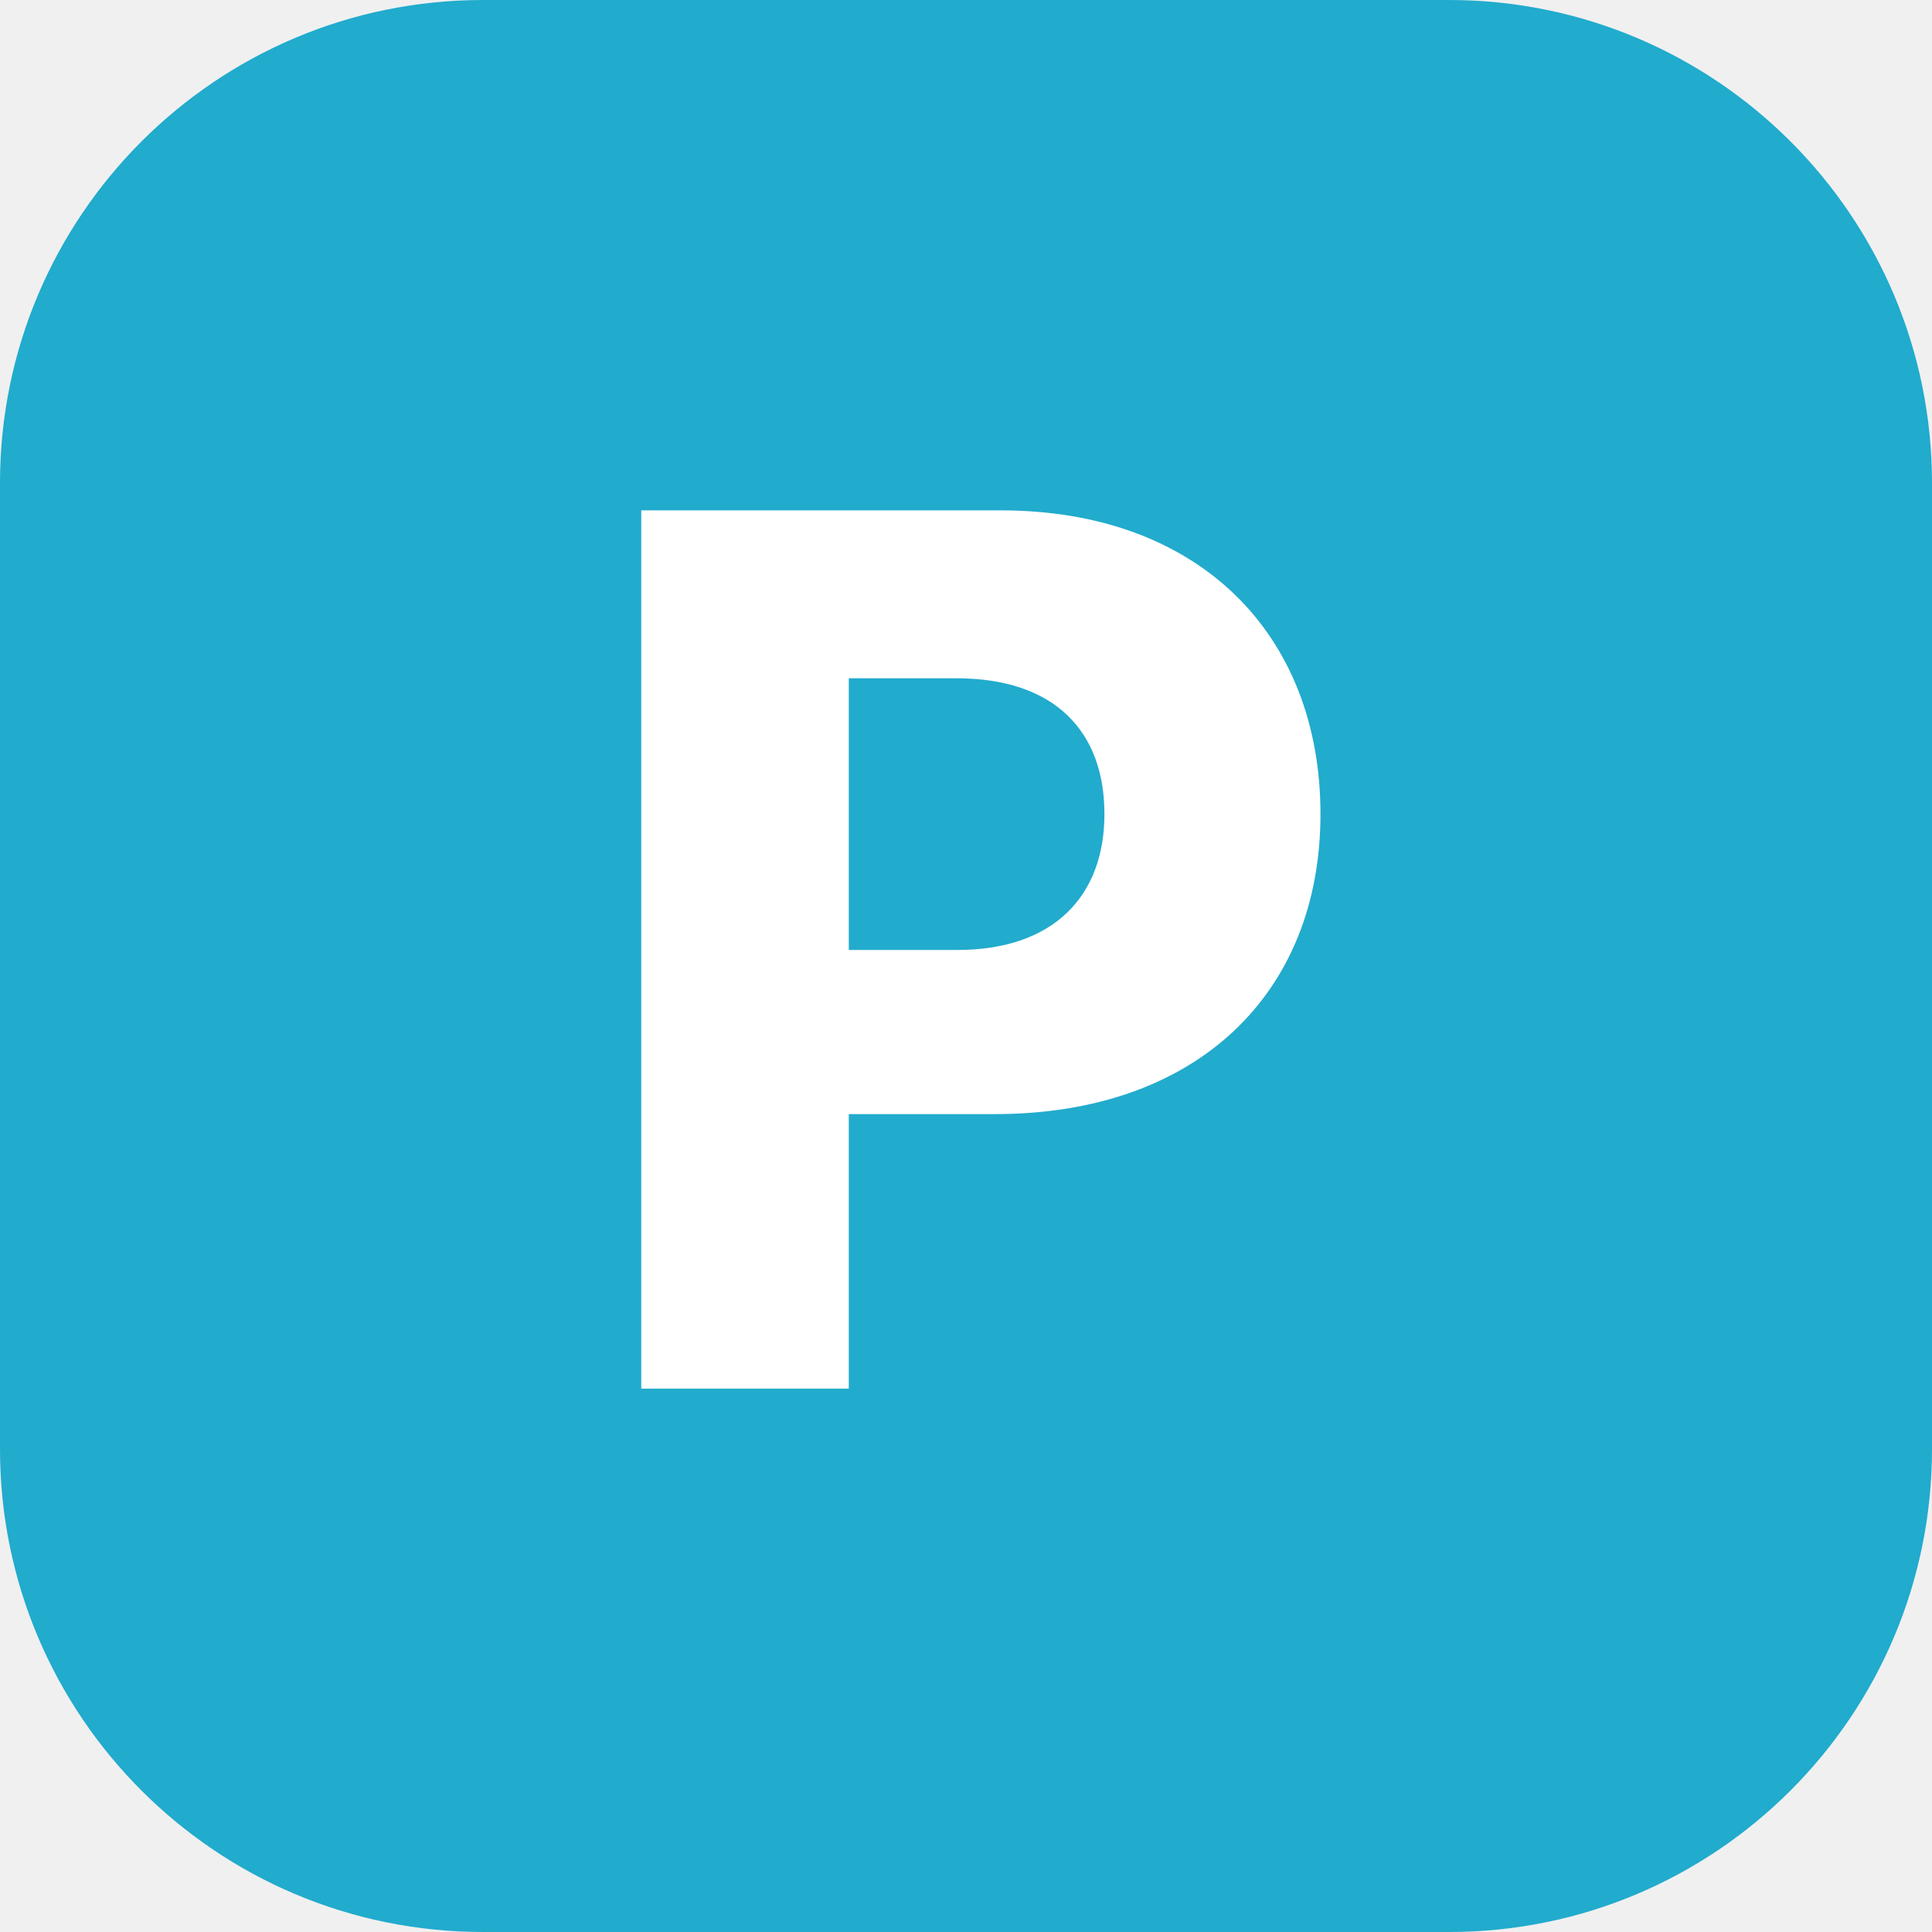
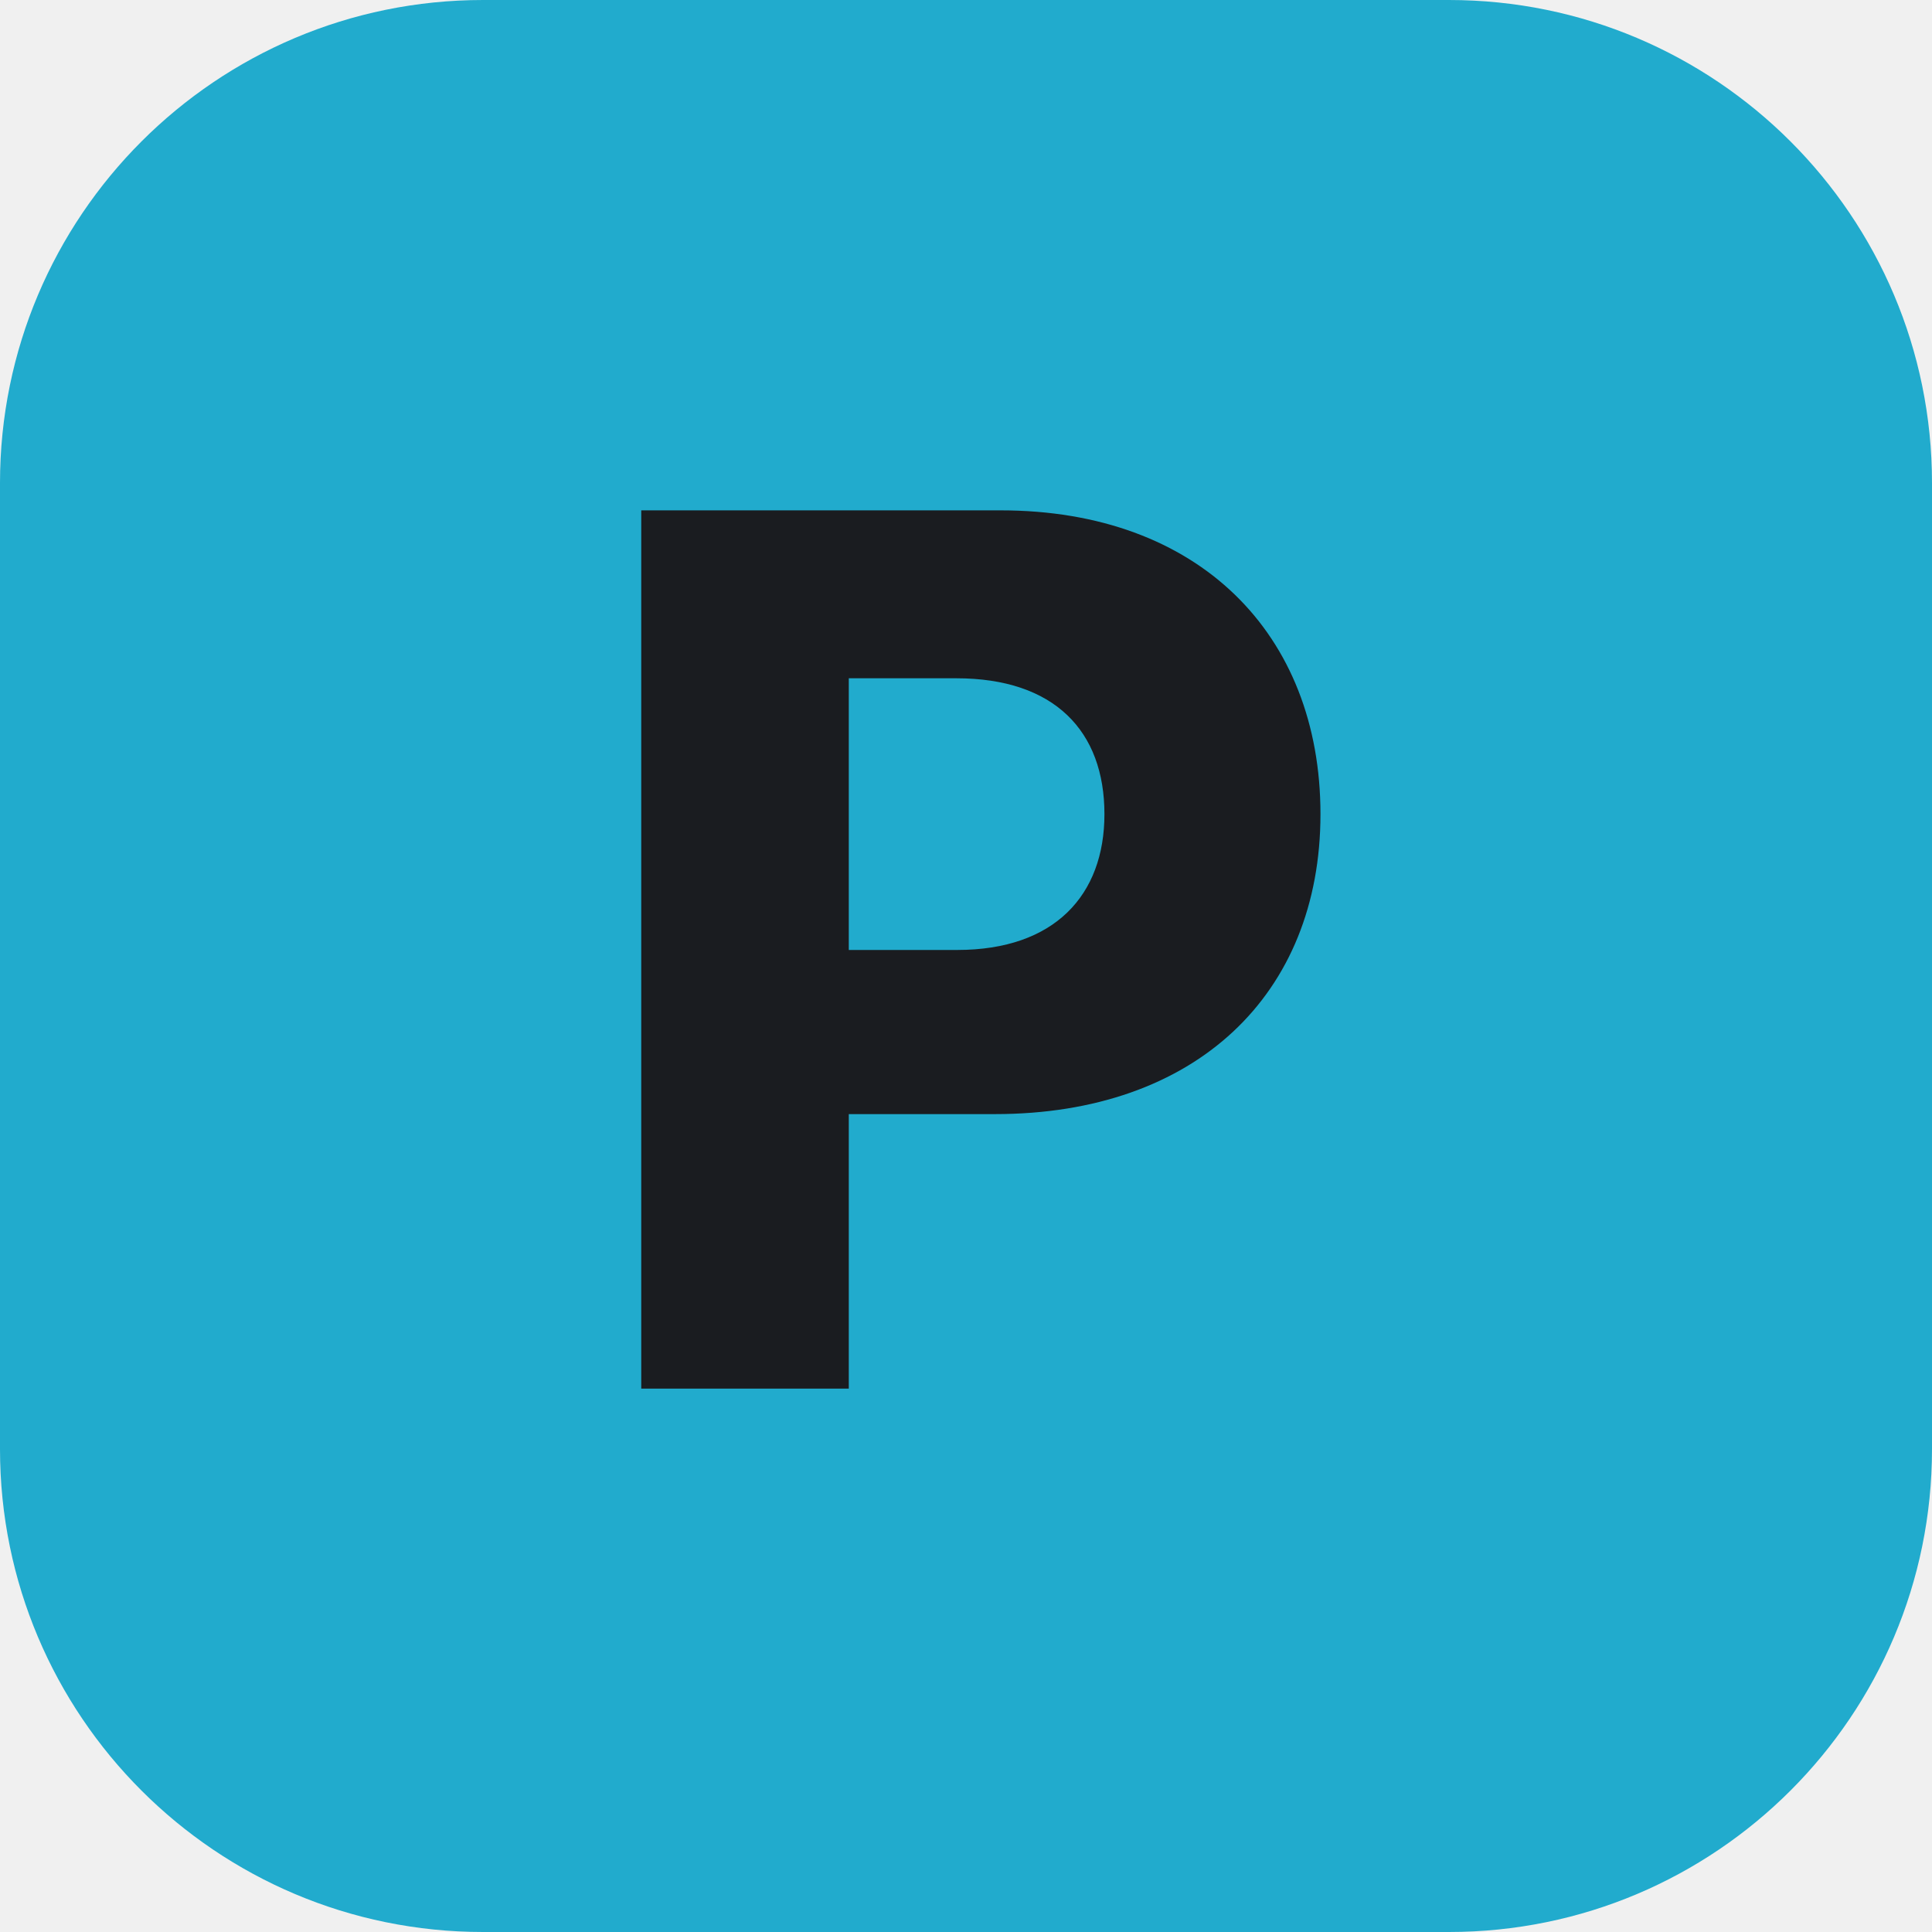
<svg xmlns="http://www.w3.org/2000/svg" viewBox="0 0 32 32">
  <rect width="32" height="32" rx="8" fill="#21ABCD" />
-   <text x="16" y="23" font-family="system-ui, -apple-system, sans-serif" font-size="20" font-weight="800" fill="white" text-anchor="middle" letter-spacing="-0.5">P</text>
+   <text x="16" y="23" font-family="system-ui, -apple-system, sans-serif" font-size="20" font-weight="800" fill="#1A1C20" text-anchor="middle" letter-spacing="-0.5">P</text>
</svg>
